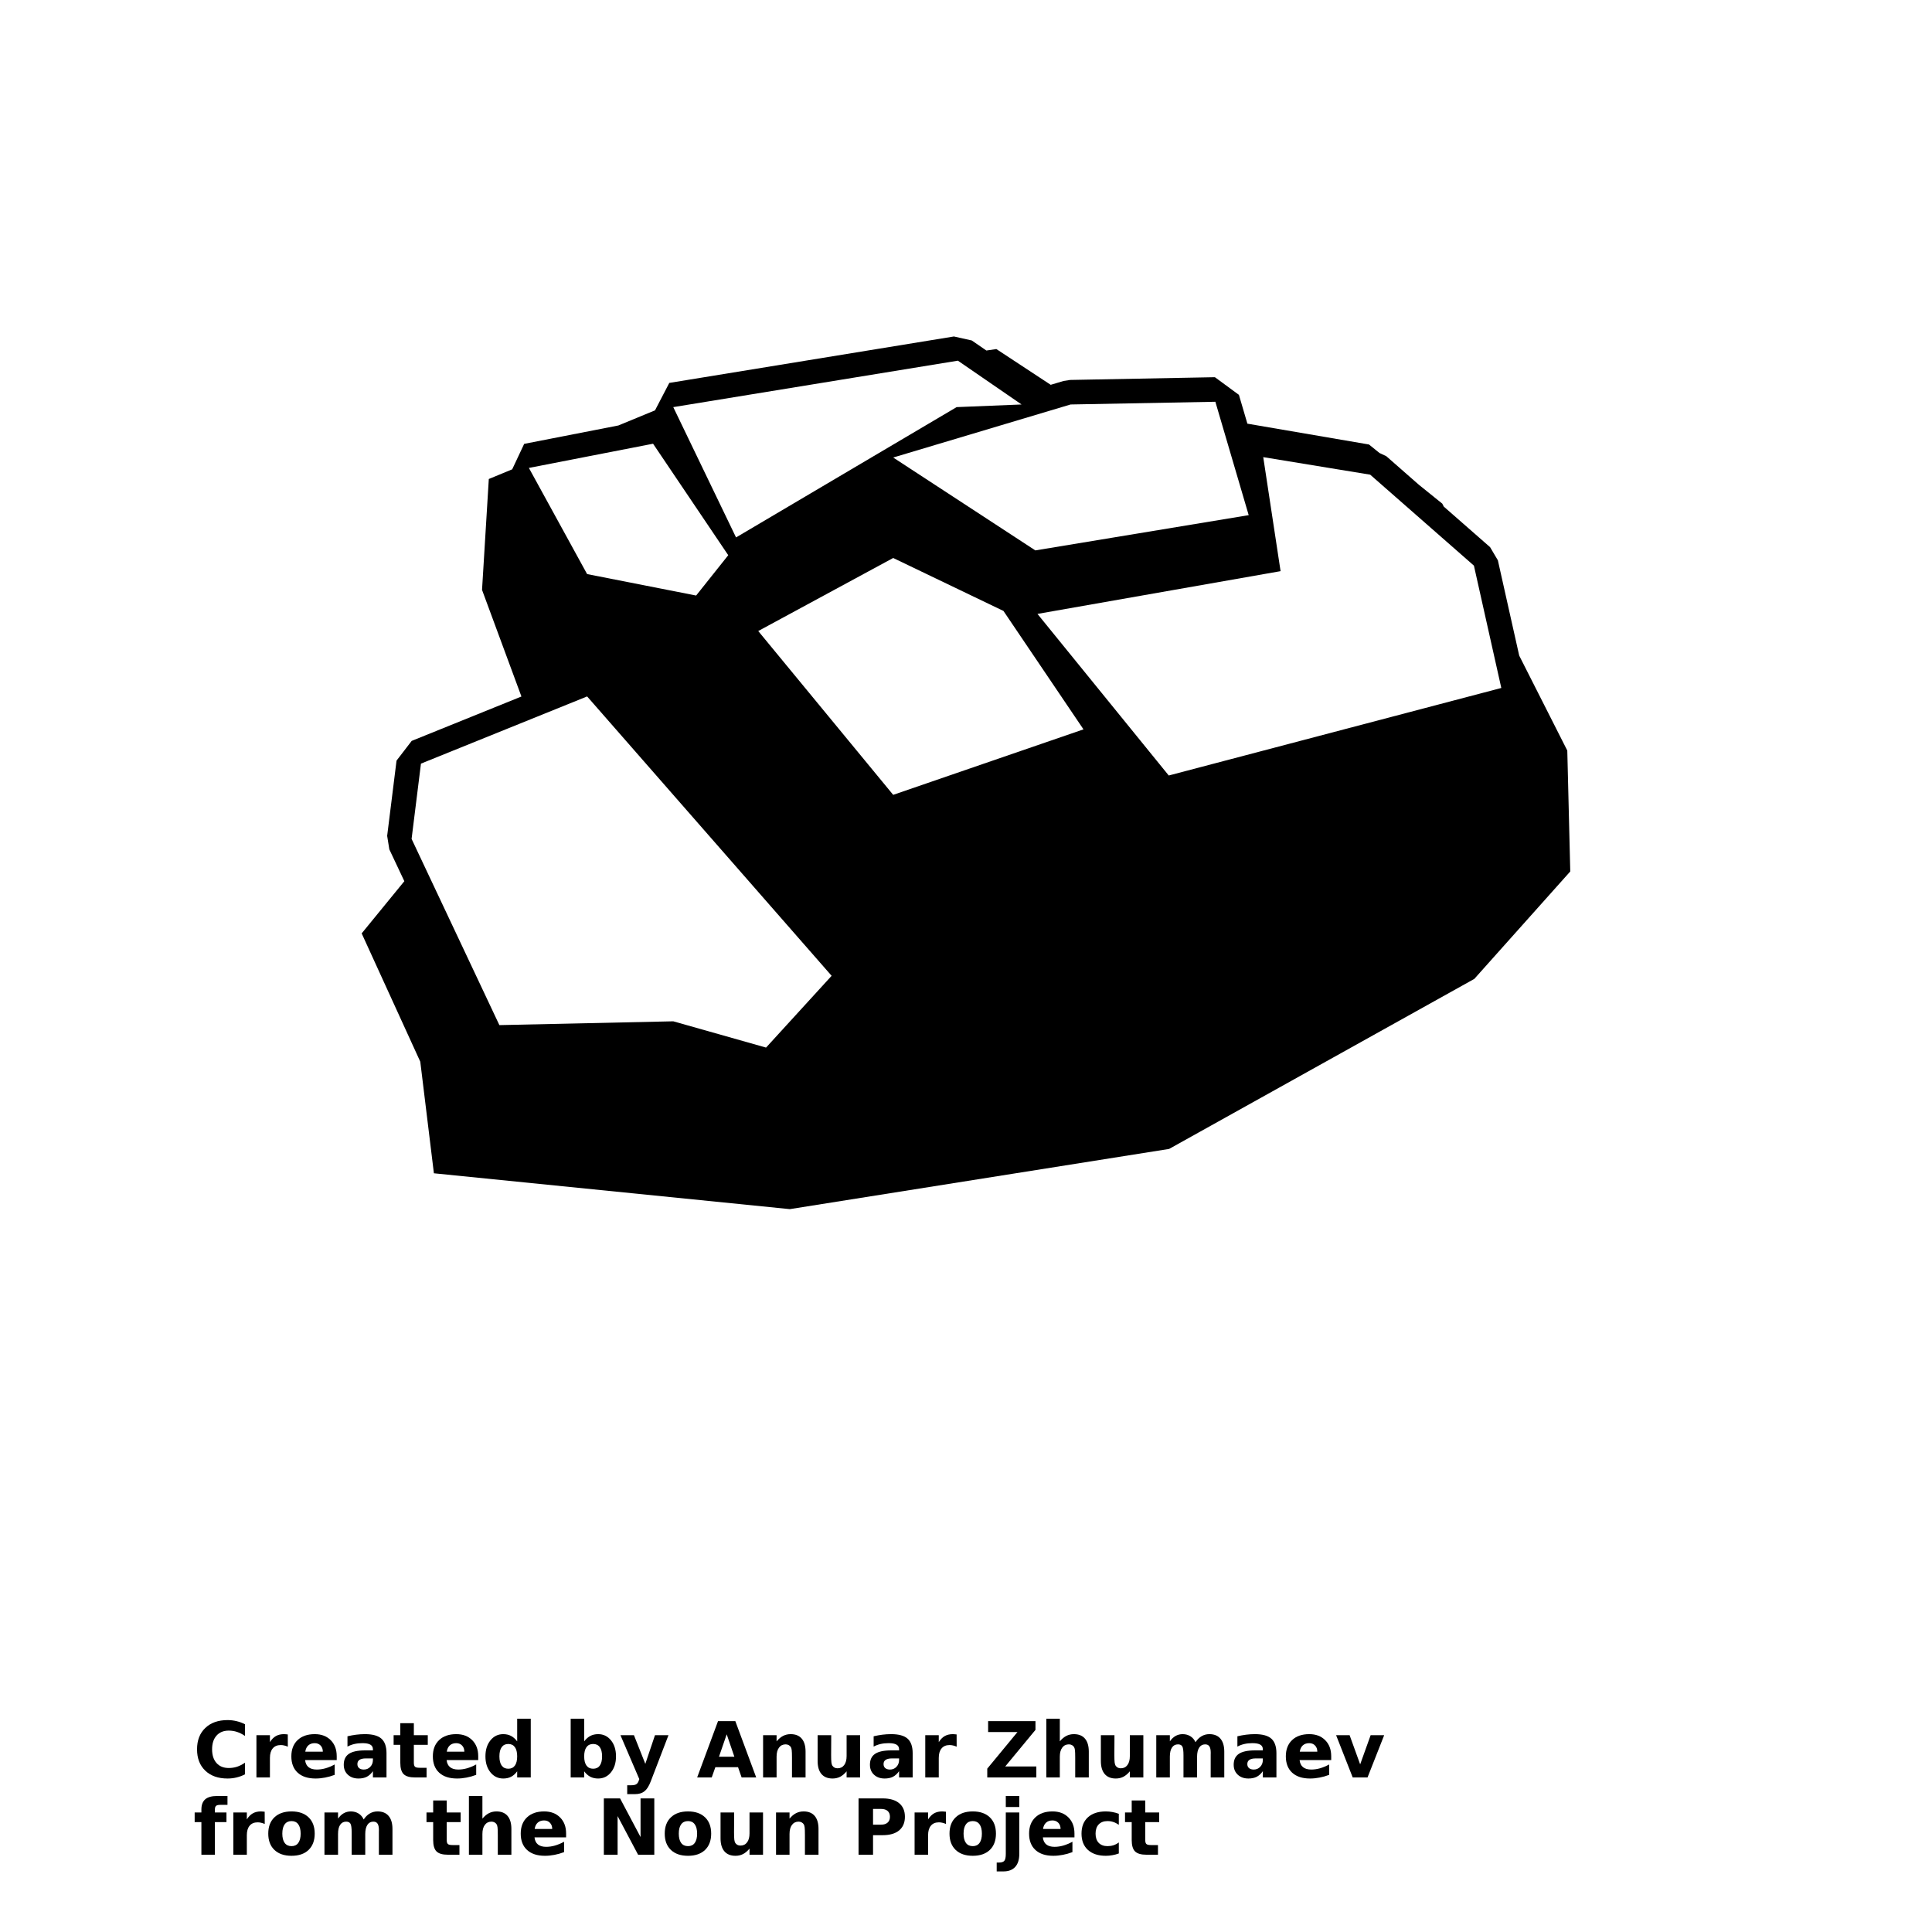
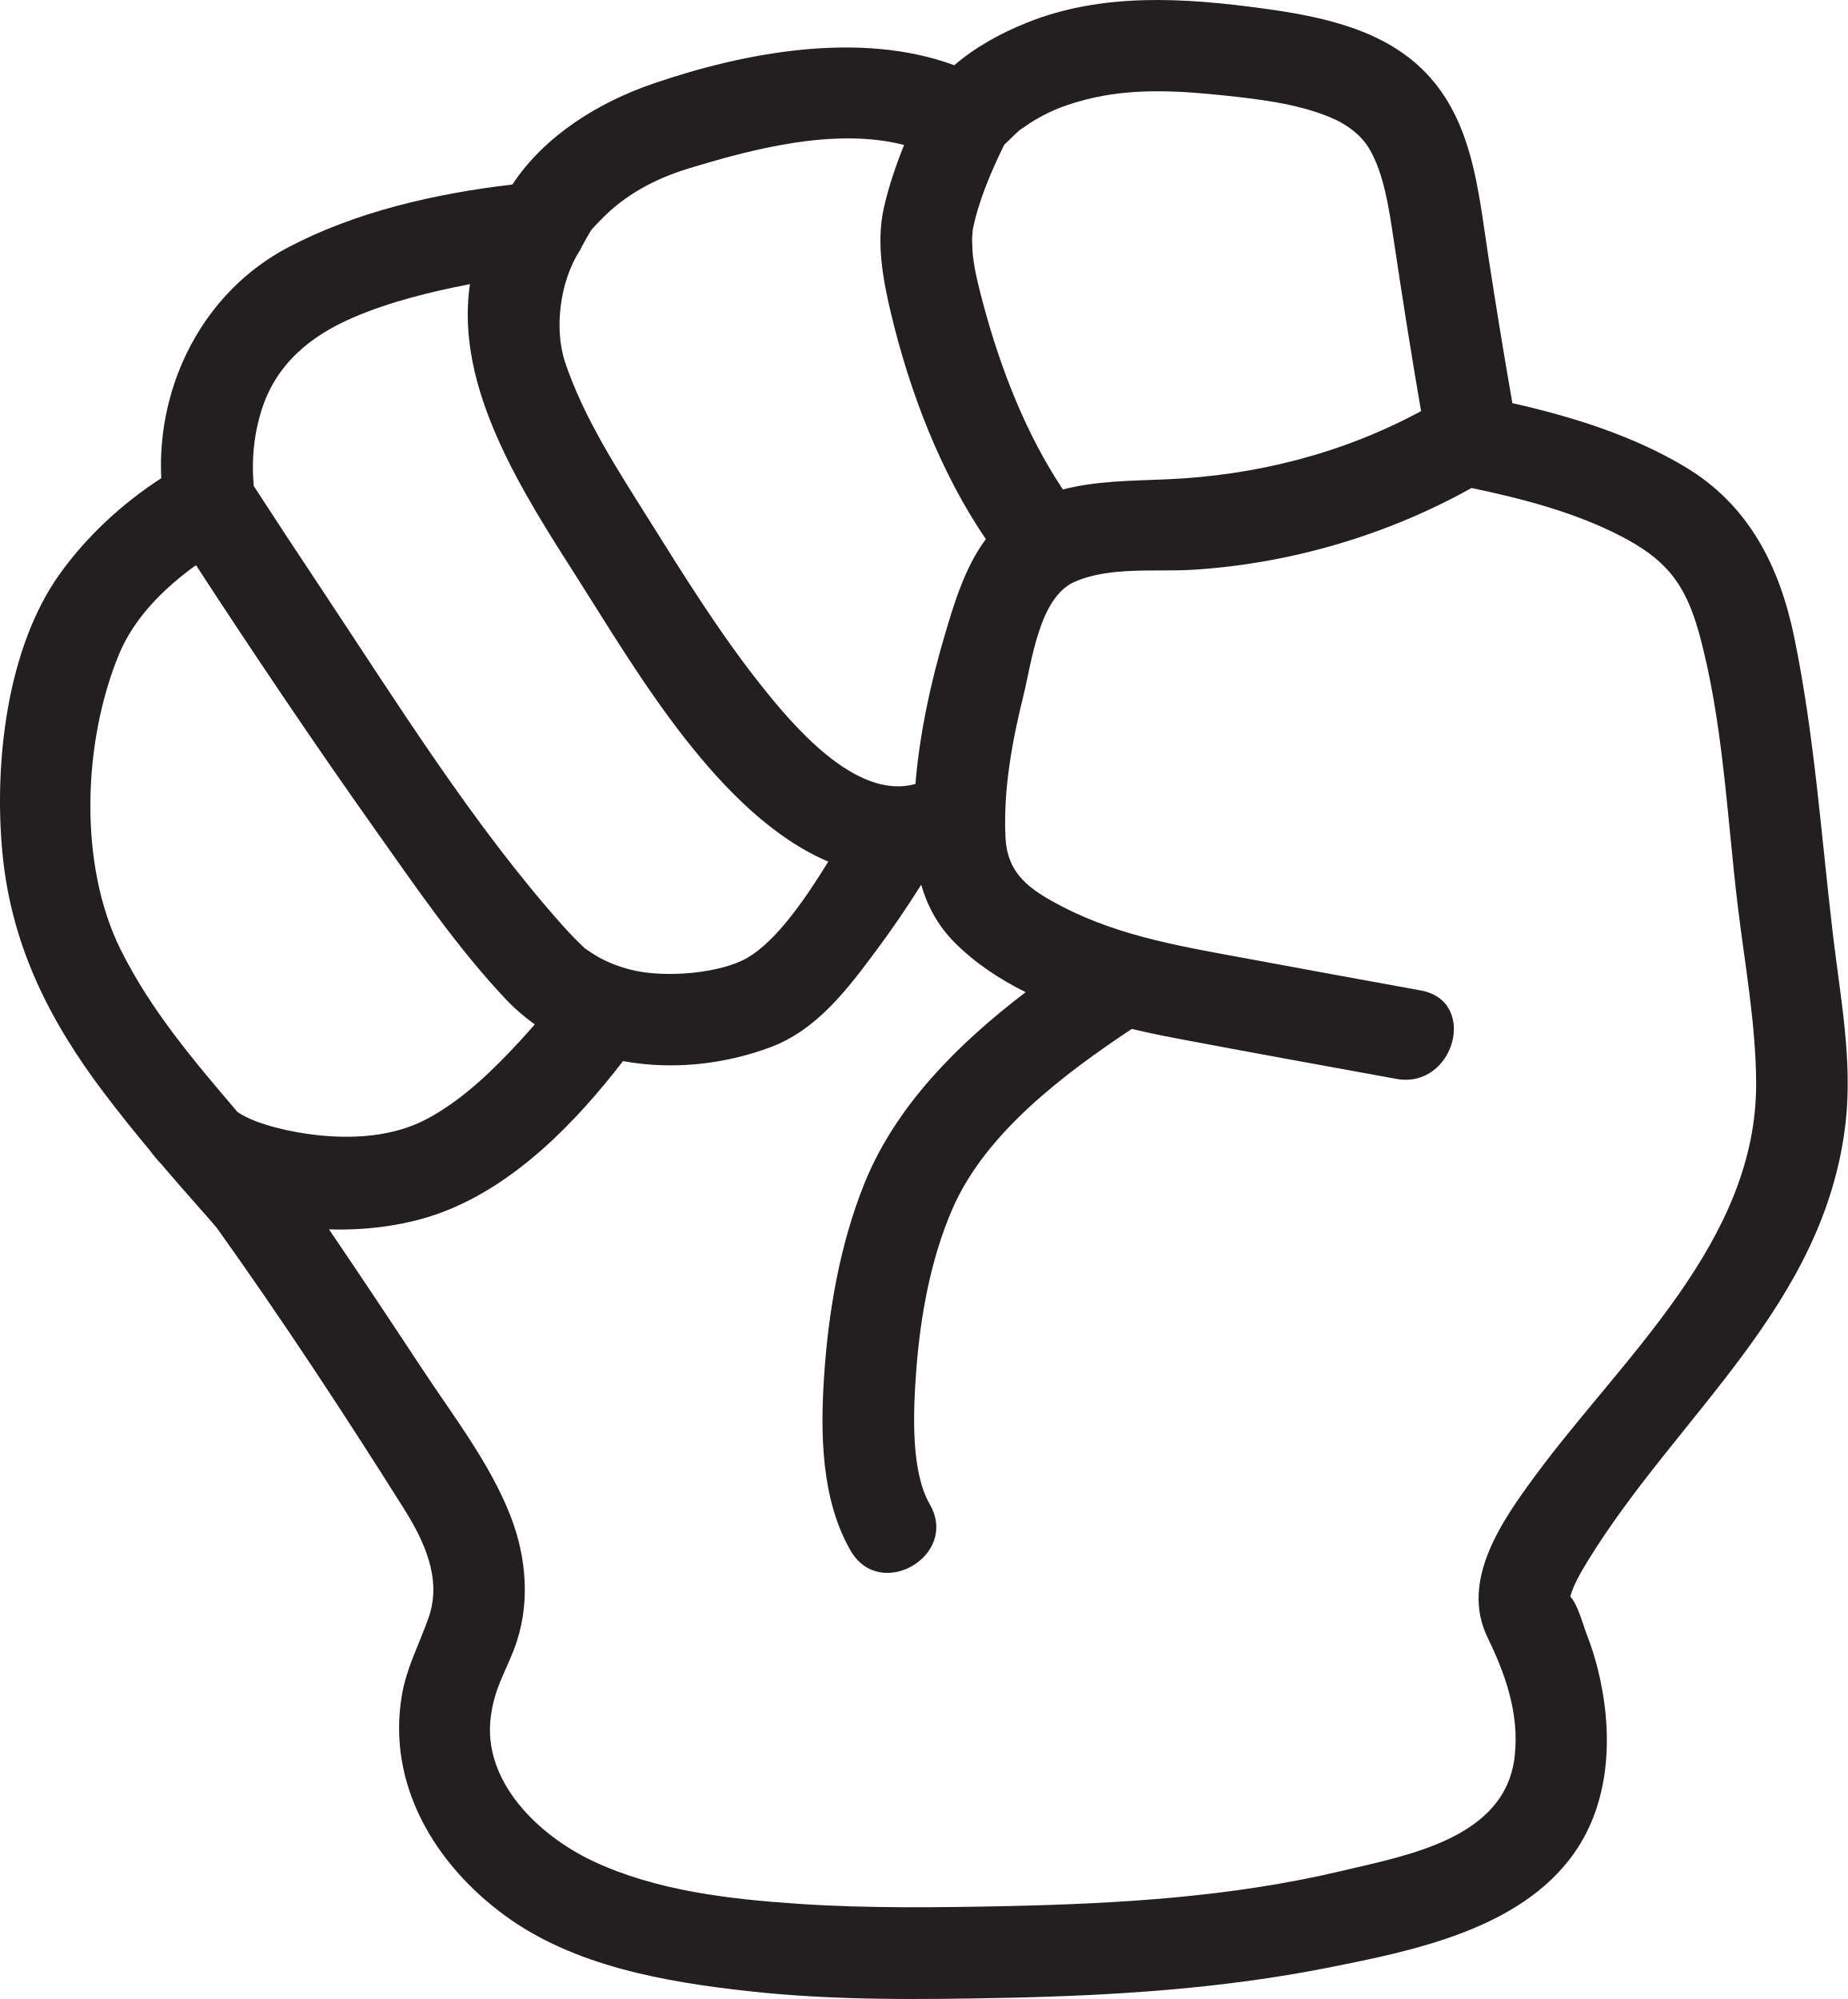
- <svg xmlns="http://www.w3.org/2000/svg" xmlns:xlink="http://www.w3.org/1999/xlink" width="700pt" height="700pt" version="1.1" viewBox="0 0 700 700">
-   <defs>
-     <symbol id="u" overflow="visible">
-       <path d="m18.766-1.125c-0.969 0.5-1.98 0.875-3.031 1.125-1.043 0.258-2.137 0.391-3.281 0.391-3.398 0-6.09-0.945-8.078-2.844-1.992-1.906-2.984-4.484-2.984-7.734 0-3.258 0.992-5.836 2.984-7.734 1.988-1.906 4.68-2.859 8.078-2.859 1.145 0 2.238 0.133 3.281 0.391 1.051 0.25 2.062 0.625 3.031 1.125v4.219c-0.98-0.656-1.945-1.141-2.891-1.453-0.949-0.312-1.949-0.469-3-0.469-1.875 0-3.352 0.605-4.422 1.812-1.074 1.199-1.609 2.856-1.609 4.969 0 2.106 0.535 3.762 1.609 4.969 1.07 1.199 2.547 1.797 4.422 1.797 1.051 0 2.051-0.148 3-0.453 0.945-0.312 1.91-0.801 2.891-1.469z" />
-     </symbol>
-     <symbol id="b" overflow="visible">
-       <path d="m13.734-11.141c-0.438-0.195-0.871-0.344-1.297-0.438-0.418-0.102-0.84-0.156-1.266-0.156-1.262 0-2.231 0.406-2.906 1.219-0.68 0.805-1.016 1.953-1.016 3.453v7.062h-4.891v-15.312h4.891v2.516c0.625-1 1.344-1.727 2.156-2.188 0.82-0.469 1.801-0.703 2.938-0.703 0.164 0 0.344 0.012 0.531 0.031 0.195 0.012 0.477 0.039 0.844 0.078z" />
-     </symbol>
-     <symbol id="a" overflow="visible">
-       <path d="m17.641-7.703v1.406h-11.453c0.125 1.148 0.539 2.008 1.25 2.578 0.707 0.574 1.703 0.859 2.984 0.859 1.031 0 2.082-0.148 3.156-0.453 1.082-0.312 2.191-0.773 3.328-1.391v3.766c-1.156 0.438-2.312 0.766-3.469 0.984-1.156 0.227-2.312 0.344-3.469 0.344-2.773 0-4.93-0.703-6.469-2.109-1.531-1.406-2.297-3.379-2.297-5.922 0-2.5 0.754-4.461 2.266-5.891 1.508-1.438 3.582-2.156 6.219-2.156 2.406 0 4.332 0.73 5.781 2.188 1.445 1.449 2.172 3.383 2.172 5.797zm-5.031-1.625c0-0.926-0.273-1.672-0.812-2.234-0.543-0.57-1.25-0.859-2.125-0.859-0.949 0-1.719 0.266-2.312 0.797s-0.965 1.297-1.109 2.297z" />
-     </symbol>
-     <symbol id="d" overflow="visible">
-       <path d="m9.219-6.891c-1.023 0-1.793 0.172-2.312 0.516-0.512 0.344-0.766 0.855-0.766 1.531 0 0.625 0.207 1.117 0.625 1.469 0.414 0.344 0.988 0.516 1.719 0.516 0.926 0 1.703-0.328 2.328-0.984 0.633-0.664 0.953-1.492 0.953-2.484v-0.562zm7.469-1.844v8.734h-4.922v-2.266c-0.656 0.93-1.398 1.605-2.219 2.031-0.824 0.414-1.824 0.625-3 0.625-1.586 0-2.871-0.457-3.859-1.375-0.992-0.926-1.484-2.129-1.484-3.609 0-1.789 0.613-3.102 1.844-3.938 1.238-0.844 3.18-1.266 5.828-1.266h2.891v-0.391c0-0.77-0.309-1.332-0.922-1.688-0.617-0.363-1.57-0.547-2.859-0.547-1.055 0-2.031 0.105-2.938 0.312-0.898 0.211-1.73 0.523-2.5 0.938v-3.734c1.039-0.25 2.086-0.441 3.141-0.578 1.062-0.133 2.125-0.203 3.188-0.203 2.758 0 4.75 0.547 5.969 1.641 1.227 1.086 1.844 2.856 1.844 5.312z" />
-     </symbol>
-     <symbol id="c" overflow="visible">
-       <path d="m7.703-19.656v4.344h5.047v3.5h-5.047v6.5c0 0.711 0.141 1.188 0.422 1.438s0.836 0.375 1.672 0.375h2.516v3.5h-4.188c-1.938 0-3.312-0.398-4.125-1.203-0.805-0.812-1.203-2.18-1.203-4.109v-6.5h-2.422v-3.5h2.422v-4.344z" />
-     </symbol>
-     <symbol id="m" overflow="visible">
-       <path d="m12.766-13.078v-8.203h4.922v21.281h-4.922v-2.219c-0.668 0.906-1.406 1.57-2.219 1.984s-1.758 0.625-2.828 0.625c-1.887 0-3.434-0.75-4.641-2.25-1.211-1.5-1.812-3.426-1.812-5.781 0-2.363 0.602-4.297 1.812-5.797 1.207-1.5 2.754-2.25 4.641-2.25 1.062 0 2 0.215 2.812 0.641 0.82 0.43 1.566 1.086 2.234 1.969zm-3.219 9.922c1.039 0 1.836-0.379 2.391-1.141 0.551-0.77 0.828-1.883 0.828-3.344 0-1.457-0.277-2.566-0.828-3.328-0.555-0.77-1.352-1.156-2.391-1.156-1.043 0-1.84 0.387-2.391 1.156-0.555 0.762-0.828 1.871-0.828 3.328 0 1.461 0.273 2.574 0.828 3.344 0.551 0.762 1.348 1.141 2.391 1.141z" />
-     </symbol>
-     <symbol id="l" overflow="visible">
-       <path d="m10.5-3.156c1.051 0 1.852-0.379 2.406-1.141 0.551-0.77 0.828-1.883 0.828-3.344 0-1.457-0.277-2.566-0.828-3.328-0.555-0.77-1.355-1.156-2.406-1.156-1.055 0-1.859 0.387-2.422 1.156-0.555 0.773-0.828 1.883-0.828 3.328 0 1.449 0.273 2.559 0.828 3.328 0.562 0.773 1.367 1.156 2.422 1.156zm-3.25-9.922c0.676-0.883 1.422-1.539 2.234-1.969 0.82-0.426 1.766-0.641 2.828-0.641 1.895 0 3.445 0.75 4.656 2.25 1.207 1.5 1.812 3.434 1.812 5.797 0 2.356-0.605 4.281-1.812 5.781-1.211 1.5-2.762 2.25-4.656 2.25-1.062 0-2.008-0.211-2.828-0.625-0.812-0.426-1.559-1.086-2.234-1.984v2.219h-4.891v-21.281h4.891z" />
-     </symbol>
-     <symbol id="k" overflow="visible">
-       <path d="m0.344-15.312h4.891l4.125 10.391 3.5-10.391h4.891l-6.438 16.766c-0.648 1.695-1.402 2.883-2.266 3.562-0.867 0.688-2 1.031-3.406 1.031h-2.844v-3.219h1.531c0.832 0 1.438-0.137 1.812-0.406 0.383-0.262 0.68-0.73 0.891-1.406l0.141-0.422z" />
-     </symbol>
-     <symbol id="j" overflow="visible">
-       <path d="m14.953-3.719h-8.219l-1.312 3.719h-5.281l7.562-20.406h6.266l7.562 20.406h-5.281zm-6.906-3.781h5.578l-2.781-8.125z" />
-     </symbol>
-     <symbol id="i" overflow="visible">
-       <path d="m17.75-9.328v9.328h-4.922v-7.141c0-1.32-0.031-2.234-0.094-2.734s-0.168-0.867-0.312-1.109c-0.188-0.312-0.449-0.555-0.781-0.734-0.324-0.176-0.695-0.266-1.109-0.266-1.023 0-1.824 0.398-2.406 1.188-0.586 0.781-0.875 1.871-0.875 3.266v7.531h-4.891v-15.312h4.891v2.234c0.738-0.883 1.52-1.539 2.344-1.969 0.832-0.426 1.75-0.641 2.75-0.641 1.77 0 3.113 0.547 4.031 1.641 0.914 1.086 1.375 2.656 1.375 4.719z" />
-     </symbol>
-     <symbol id="f" overflow="visible">
-       <path d="m2.188-5.969v-9.344h4.922v1.531c0 0.836-0.008 1.875-0.016 3.125-0.012 1.25-0.016 2.086-0.016 2.5 0 1.242 0.031 2.133 0.094 2.672 0.07 0.543 0.18 0.934 0.328 1.172 0.207 0.324 0.473 0.574 0.797 0.75 0.32 0.168 0.691 0.25 1.109 0.25 1.02 0 1.82-0.391 2.406-1.172 0.582-0.781 0.875-1.867 0.875-3.266v-7.562h4.891v15.312h-4.891v-2.219c-0.742 0.898-1.523 1.559-2.344 1.984-0.824 0.414-1.734 0.625-2.734 0.625-1.762 0-3.106-0.539-4.031-1.625-0.93-1.082-1.391-2.66-1.391-4.734z" />
-     </symbol>
-     <symbol id="t" overflow="visible">
-       <path d="m1.578-20.406h17.156v3.172l-10.953 13.25h11.266v3.984h-17.781v-3.188l10.938-13.25h-10.625z" />
-     </symbol>
-     <symbol id="h" overflow="visible">
-       <path d="m17.75-9.328v9.328h-4.922v-7.109c0-1.344-0.031-2.266-0.094-2.766s-0.168-0.867-0.312-1.109c-0.188-0.312-0.449-0.555-0.781-0.734-0.324-0.176-0.695-0.266-1.109-0.266-1.023 0-1.824 0.398-2.406 1.188-0.586 0.781-0.875 1.871-0.875 3.266v7.531h-4.891v-21.281h4.891v8.203c0.738-0.883 1.52-1.539 2.344-1.969 0.832-0.426 1.75-0.641 2.75-0.641 1.77 0 3.113 0.547 4.031 1.641 0.914 1.086 1.375 2.656 1.375 4.719z" />
-     </symbol>
-     <symbol id="g" overflow="visible">
-       <path d="m16.547-12.766c0.613-0.945 1.348-1.672 2.203-2.172 0.852-0.5 1.789-0.75 2.812-0.75 1.758 0 3.098 0.547 4.016 1.641 0.926 1.086 1.391 2.656 1.391 4.719v9.328h-4.922v-7.984-0.359c0.008-0.133 0.016-0.32 0.016-0.562 0-1.082-0.164-1.863-0.484-2.344-0.312-0.488-0.824-0.734-1.531-0.734-0.93 0-1.648 0.387-2.156 1.156-0.512 0.762-0.773 1.867-0.781 3.312v7.516h-4.922v-7.984c0-1.695-0.148-2.785-0.438-3.266-0.293-0.488-0.812-0.734-1.562-0.734-0.938 0-1.664 0.387-2.172 1.156-0.512 0.762-0.766 1.859-0.766 3.297v7.531h-4.922v-15.312h4.922v2.234c0.602-0.863 1.289-1.516 2.062-1.953 0.781-0.438 1.641-0.656 2.578-0.656 1.062 0 2 0.258 2.812 0.766 0.812 0.512 1.426 1.23 1.844 2.156z" />
-     </symbol>
-     <symbol id="s" overflow="visible">
-       <path d="m0.422-15.312h4.891l3.828 10.578 3.797-10.578h4.906l-6.031 15.312h-5.375z" />
-     </symbol>
-     <symbol id="r" overflow="visible">
-       <path d="m12.422-21.281v3.219h-2.703c-0.688 0-1.172 0.125-1.453 0.375-0.273 0.25-0.406 0.688-0.406 1.312v1.062h4.188v3.5h-4.188v11.812h-4.891v-11.812h-2.438v-3.5h2.438v-1.062c0-1.664 0.461-2.898 1.391-3.703 0.926-0.801 2.367-1.203 4.328-1.203z" />
-     </symbol>
-     <symbol id="e" overflow="visible">
-       <path d="m9.641-12.188c-1.086 0-1.914 0.391-2.484 1.172-0.574 0.781-0.859 1.906-0.859 3.375s0.285 2.594 0.859 3.375c0.57 0.773 1.398 1.156 2.484 1.156 1.062 0 1.875-0.383 2.438-1.156 0.57-0.781 0.859-1.906 0.859-3.375s-0.289-2.594-0.859-3.375c-0.562-0.781-1.375-1.172-2.438-1.172zm0-3.5c2.633 0 4.691 0.715 6.172 2.141 1.477 1.418 2.219 3.387 2.219 5.906 0 2.512-0.742 4.481-2.219 5.906-1.48 1.418-3.539 2.125-6.172 2.125-2.648 0-4.715-0.707-6.203-2.125-1.492-1.426-2.234-3.394-2.234-5.906 0-2.519 0.742-4.488 2.234-5.906 1.488-1.426 3.555-2.141 6.203-2.141z" />
-     </symbol>
-     <symbol id="q" overflow="visible">
-       <path d="m2.578-20.406h5.875l7.422 14v-14h4.984v20.406h-5.875l-7.422-14v14h-4.984z" />
-     </symbol>
-     <symbol id="p" overflow="visible">
-       <path d="m2.578-20.406h8.734c2.594 0 4.582 0.578 5.969 1.734 1.395 1.148 2.094 2.789 2.094 4.922 0 2.137-0.699 3.781-2.094 4.938-1.387 1.156-3.375 1.734-5.969 1.734h-3.484v7.078h-5.25zm5.25 3.812v5.703h2.922c1.02 0 1.805-0.25 2.359-0.75 0.562-0.5 0.844-1.203 0.844-2.109 0-0.914-0.281-1.617-0.844-2.109-0.555-0.488-1.34-0.734-2.359-0.734z" />
-     </symbol>
-     <symbol id="o" overflow="visible">
-       <path d="m2.359-15.312h4.891v15.031c0 2.051-0.496 3.617-1.484 4.703-0.98 1.082-2.406 1.625-4.281 1.625h-2.422v-3.219h0.859c0.926 0 1.562-0.211 1.906-0.625 0.352-0.418 0.531-1.246 0.531-2.484zm0-5.969h4.891v4h-4.891z" />
-     </symbol>
-     <symbol id="n" overflow="visible">
-       <path d="m14.719-14.828v3.984c-0.656-0.457-1.324-0.797-2-1.016-0.668-0.219-1.359-0.328-2.078-0.328-1.367 0-2.434 0.402-3.203 1.203-0.762 0.793-1.141 1.906-1.141 3.344 0 1.43 0.379 2.543 1.141 3.344 0.77 0.793 1.836 1.188 3.203 1.188 0.758 0 1.484-0.109 2.172-0.328 0.688-0.227 1.32-0.566 1.906-1.016v4c-0.762 0.281-1.539 0.488-2.328 0.625-0.781 0.145-1.574 0.219-2.375 0.219-2.762 0-4.922-0.707-6.484-2.125-1.555-1.414-2.328-3.383-2.328-5.906 0-2.531 0.773-4.504 2.328-5.922 1.562-1.414 3.723-2.125 6.484-2.125 0.801 0 1.594 0.074 2.375 0.219 0.781 0.137 1.555 0.352 2.328 0.641z" />
-     </symbol>
-   </defs>
-   <g>
-     <path d="m567.86 271.94-17.422-34.402-7.734-34.535-2.816-4.754-16.777-14.699-0.547-1.07-8.473-6.836-11.801-10.348-2.481-1.176-3.801-3.07-44.055-7.547-3.07-10.445-8.707-6.391-52.457 0.996-2.375 0.371-4.652 1.391-19.691-12.953-3.613 0.531-5.285-3.641-6.484-1.449-103.12 16.824-5.176 9.941-13.281 5.481-34.125 6.664-4.336 9.223-8.477 3.504-2.453 40.176 14.273 38.633-39.762 16.082-5.488 7.144-3.398 27.262 0.785 4.894 5.438 11.535-15.457 18.91 21.234 46.484 4.934 40.434 128.95 12.988 137.43-21.812 110.58-61.609 34.766-38.926zm-179.97-125.39 52.457-0.984 12.078 41.082-77.297 12.773-51.508-33.652zm-40.832-15.871 23.078 15.871-23.535 0.957-79.918 47.215-22.746-47.215zm-110.44 30.09 27.238 40.395-11.633 14.609-39.504-7.773-21.094-38.461zm40.938 218.79-33.617-9.52-63.004 1.379-31.809-67.469 3.394-27.273 60.207-24.344 88.586 101.22zm46.062-91.57-48.895-59.355 48.895-26.465 39.957 19.188 28.992 42.906zm99.84-7.012-47.562-58.547 88.082-15.488-6.281-41.312 38.746 6.352 37.586 32.957 9.922 44.324z" />
-     <use x="70" y="644" xlink:href="#u" />
-     <use x="90.551" y="644" xlink:href="#b" />
-     <use x="104.359" y="644" xlink:href="#a" />
-     <use x="123.348" y="644" xlink:href="#d" />
-     <use x="142.242" y="644" xlink:href="#c" />
-     <use x="155.629" y="644" xlink:href="#a" />
-     <use x="174.617" y="644" xlink:href="#m" />
-     <use x="204.41" y="644" xlink:href="#l" />
-     <use x="224.453" y="644" xlink:href="#k" />
-     <use x="252.453" y="644" xlink:href="#j" />
-     <use x="274.121" y="644" xlink:href="#i" />
-     <use x="294.055" y="644" xlink:href="#f" />
-     <use x="313.988" y="644" xlink:href="#d" />
-     <use x="332.883" y="644" xlink:href="#b" />
-     <use x="356.438" y="644" xlink:href="#t" />
-     <use x="376.742" y="644" xlink:href="#h" />
-     <use x="396.676" y="644" xlink:href="#f" />
-     <use x="416.609" y="644" xlink:href="#g" />
-     <use x="445.785" y="644" xlink:href="#d" />
-     <use x="464.68" y="644" xlink:href="#a" />
-     <use x="483.672" y="644" xlink:href="#s" />
-     <use x="70" y="672" xlink:href="#r" />
-     <use x="82.184" y="672" xlink:href="#b" />
-     <use x="95.992" y="672" xlink:href="#e" />
-     <use x="115.227" y="672" xlink:href="#g" />
-     <use x="154.152" y="672" xlink:href="#c" />
-     <use x="167.535" y="672" xlink:href="#h" />
-     <use x="187.469" y="672" xlink:href="#a" />
-     <use x="216.207" y="672" xlink:href="#q" />
-     <use x="239.641" y="672" xlink:href="#e" />
-     <use x="258.879" y="672" xlink:href="#f" />
-     <use x="278.812" y="672" xlink:href="#i" />
-     <use x="308.492" y="672" xlink:href="#p" />
-     <use x="329.016" y="672" xlink:href="#b" />
-     <use x="342.82" y="672" xlink:href="#e" />
-     <use x="362.059" y="672" xlink:href="#o" />
-     <use x="371.656" y="672" xlink:href="#a" />
-     <use x="390.648" y="672" xlink:href="#n" />
-     <use x="407.242" y="672" xlink:href="#c" />
+ <svg xmlns="http://www.w3.org/2000/svg" version="1.1" id="svg48" width="402.844" height="435.856" viewBox="0 0 402.844 435.856">
+   <defs id="defs52" />
+   <g id="g56" transform="matrix(1.333333,0,0,-1.333333,-714.3447,454.2615)">
+     <g id="g58" transform="scale(0.1)">
+       <path d="m 7952.9,852.871 c 147.81,241.469 388.83,419.239 422.64,719.079 11.33,100.57 -8.51,203.6 -20.4,303.33 -19.38,162.57 -30.57,329.39 -63.71,489.79 -23.95,115.92 -74.03,215.66 -177.71,278 -85.42,51.36 -185.11,82.51 -283.12,104.66 -14.24,81 -27.38,162.21 -39.87,243.48 -15.94,103.67 -24.91,216.92 -101.63,296.63 -68.48,71.16 -170.47,92.16 -264.37,105.02 -129.62,17.76 -264.43,26.8 -388.42,-23.13 -41.85,-16.85 -83.56,-39.42 -118.26,-69.45 -153.96,56.83 -342.58,21.18 -491.66,-29.78 -89.83,-30.71 -178.17,-85.1 -230.96,-165.27 -125.95,-14.78 -255.63,-44.24 -367.11,-102.98 -138.21,-72.84 -214.57,-224.53 -207.05,-377.32 -64.05,-41.26 -122,-95.26 -165.72,-156.23 -87.27,-121.67 -107.75,-310.4 -94.1,-455.6 14.16,-150.65 76.05,-274.17 166.07,-393.19 24.24,-32.05 49.39,-63.36 75.09,-94.21 0.05,-0.07 0.08,-0.15 0.14,-0.22 5.96,-8.08 12.42,-15.73 19.3,-23.02 10.07,-11.85 20.22,-23.64 30.45,-35.37 14.27,-16.33 28.71,-32.5 42.98,-48.83 5,-5.72 9.87,-11.57 14.91,-17.24 0.55,-0.61 0.95,-1.06 1.38,-1.52 106.73,-149.43 208.3,-303.94 306.1,-459.352 33.38,-53.039 62.71,-115.066 40.61,-178.289 -15.08,-43.136 -36.07,-81.648 -43.79,-127.336 -24.52,-145.085 53.25,-275.421 168.18,-359.765 113.36,-83.192 262.81,-108.899 399.24,-123.965 140.69,-15.539 282.44,-13.688 423.73,-10.793 174.74,3.82 350.02,14.965 521.79,48.977 140.23,27.765 314.82,62.64 403.15,186.445 62.18,87.141 64.44,202.691 39.22,303.117 -4.87,19.422 -11.09,38.473 -18.34,57.137 -5.34,13.75 -14.31,48.047 -26.44,60.488 0.23,0.684 0.43,1.262 0.68,2.121 4.69,16.442 15.59,35.945 27,54.586 z M 7042.71,3206.29 c 9.59,6 19.5,11.62 29.7,16.52 19.11,9.18 39.45,15.79 60.13,21.17 75.34,19.63 153.05,14.72 229.71,6.56 55.73,-5.94 114.36,-13.06 166.8,-33.91 30.63,-12.18 54.41,-30.37 68.02,-53.72 23.3,-40 31.57,-95.5 39.26,-146.95 14.04,-93.89 28.79,-187.7 44.94,-281.26 -128,-69.38 -270.84,-105.41 -416,-111.56 -55.24,-2.34 -114.86,-2.37 -169.72,-16.56 -60.72,91.25 -102.09,198.15 -130.12,302.99 -6.86,25.64 -13.82,52.26 -16.92,78.69 -0.94,8.01 -0.92,17.76 -1.4,26.51 -0.16,2.78 1.26,15.54 0.85,15.23 9.15,47.43 30.52,97.14 51.8,140.41 8.74,7.84 16.56,16.47 25.53,24.1 0.99,0.29 15.57,10.62 17.42,11.78 z m -561.13,-75.48 c 104.06,31.96 241.23,68.39 354.35,39.05 -13.65,-33.78 -25.36,-68.42 -33.12,-102.93 -12.81,-57 -1.38,-117.64 11.94,-173.49 30.06,-126.03 80.79,-259.61 154.86,-368.08 -33.69,-45.28 -51.15,-102.45 -67.37,-157.46 -23.19,-78.58 -40.85,-160.73 -47.8,-242.89 -98.19,-27.88 -203.23,99.21 -254.3,163.75 -66.5,84.07 -124.4,177.32 -181.27,268.06 -50.88,81.17 -106.82,166.54 -137.35,258.03 -17.84,53.47 -8.85,131.28 24.08,182.3 0.46,0.71 7.79,14.98 11.53,21.39 10.05,17.23 6.71,11.89 23.01,28.98 38.54,40.4 88.38,67 141.44,83.29 z m -696.31,-394.56 c 23.67,75.21 79.5,121.16 149.52,151.31 60.66,26.12 126.4,42.18 191.3,54.78 -25.68,-170.61 87.99,-343.23 178.49,-485.34 93.34,-146.57 229.31,-383.63 407.38,-459.04 -38.43,-62.29 -84.75,-129.48 -132.3,-157.29 -42.28,-24.72 -133.44,-34.21 -191.43,-19.24 -18.48,4.77 -35.9,11.26 -52.51,20.7 -7.53,4.29 -14.67,9.07 -21.74,13.99 -0.16,0.14 -0.33,0.29 -0.48,0.43 -12.24,11.62 -23.96,23.53 -35.21,36.14 -147.66,165.51 -272.71,367.17 -398.06,555.64 -36.19,54.44 -72.18,109.02 -107.71,163.9 -0.65,8.08 -1.23,16.16 -1.37,24.3 -0.6,34.29 3.8,66.93 14.12,99.72 z m -232.93,-398.88 c 23.99,57.97 72.43,107.36 125.75,145.32 94.92,-145.61 192.02,-289.93 292.48,-431.72 67.07,-94.65 134.06,-193.12 213.83,-277.71 14.73,-15.63 30.72,-29.39 47.65,-41.49 -8.02,-9.24 -16.17,-18.37 -24.48,-27.36 -44.27,-47.9 -92.45,-94.98 -150.21,-126.34 -56.16,-30.5 -123.86,-34.15 -186.32,-26.75 -33.95,4.03 -94.31,15.8 -125.23,37.38 -70.99,83.26 -141.88,166.5 -191,265.45 -69.42,139.86 -61.6,340.31 -2.47,483.22 z M 7867.91,993.695 c -53.62,-72.851 -123.12,-171.136 -78.11,-264.011 27.03,-55.762 52.83,-122.403 44.53,-195.059 C 7819.03,400.492 7659.45,373.082 7549.8,347.109 7371.61,304.91 7188.36,293.992 7005.84,290 c -113.85,-2.332 -227.79,-3.953 -341.49,3.605 -112.97,7.508 -234.45,21.297 -337.99,70.317 -88.03,41.683 -180.15,129.715 -166.27,235.656 6.08,46.34 22.64,70.363 38.07,110.485 27.09,70.437 21.18,148.835 -5.97,218.312 -33.59,85.975 -93.77,163.475 -144.31,240.125 -50.32,76.34 -100.93,152.51 -152.32,228.14 66.29,-2.21 131.87,7.77 185.85,28.28 119.3,45.35 217.02,145.94 294.94,246.85 79.44,-14.68 164.39,-5.81 240.47,22.45 76.59,28.46 126.46,95.09 173.71,158.62 25.82,34.71 50.29,70.6 73.35,107.28 10.08,-34.67 27.19,-66.91 55.02,-94.79 33.17,-33.24 72.85,-59.55 115.81,-80.85 -110.66,-84.35 -212.75,-186.28 -263.75,-313.03 -39.96,-99.34 -58.71,-208.29 -65.82,-314.74 -6.25,-93.72 -4.96,-201.765 43.33,-285.487 48.22,-83.594 177.89,-8.145 129.53,75.711 -30.9,53.566 -27.39,147.596 -22.39,216.226 6.57,89.88 23.58,185.42 60,268.41 53.89,122.79 181.18,218.77 292.62,292.84 24.13,-5.77 48.1,-10.75 71.45,-15.18 120.29,-22.8 240.77,-44.65 361.22,-66.55 94.38,-17.16 134.86,127.37 39.88,144.64 -92.42,16.81 -184.82,33.71 -277.19,50.84 -105.34,19.54 -212.55,36.18 -308.8,86.18 -53.85,27.98 -90.24,53.14 -93.09,113.82 -3.68,78.17 10.91,156.7 29.59,232.25 13.16,53.27 25.48,158.88 82.41,184.6 57.62,26.04 133.59,16.43 195,20.26 157.82,9.83 316.47,56.23 455.1,133.67 83.06,-17.39 169.15,-39.83 244.18,-78.7 71.67,-37.11 105.11,-75.57 127.96,-159.08 39.17,-143.14 45.43,-297.97 63.1,-444.95 11.51,-95.72 29.81,-194.03 30.14,-290.66 0.87,-258.86 -219.12,-448.69 -361.27,-641.855" style="fill:#231f20;fill-opacity:1;fill-rule:nonzero;stroke:none" id="path64" />
+     </g>
  </g>
</svg>
